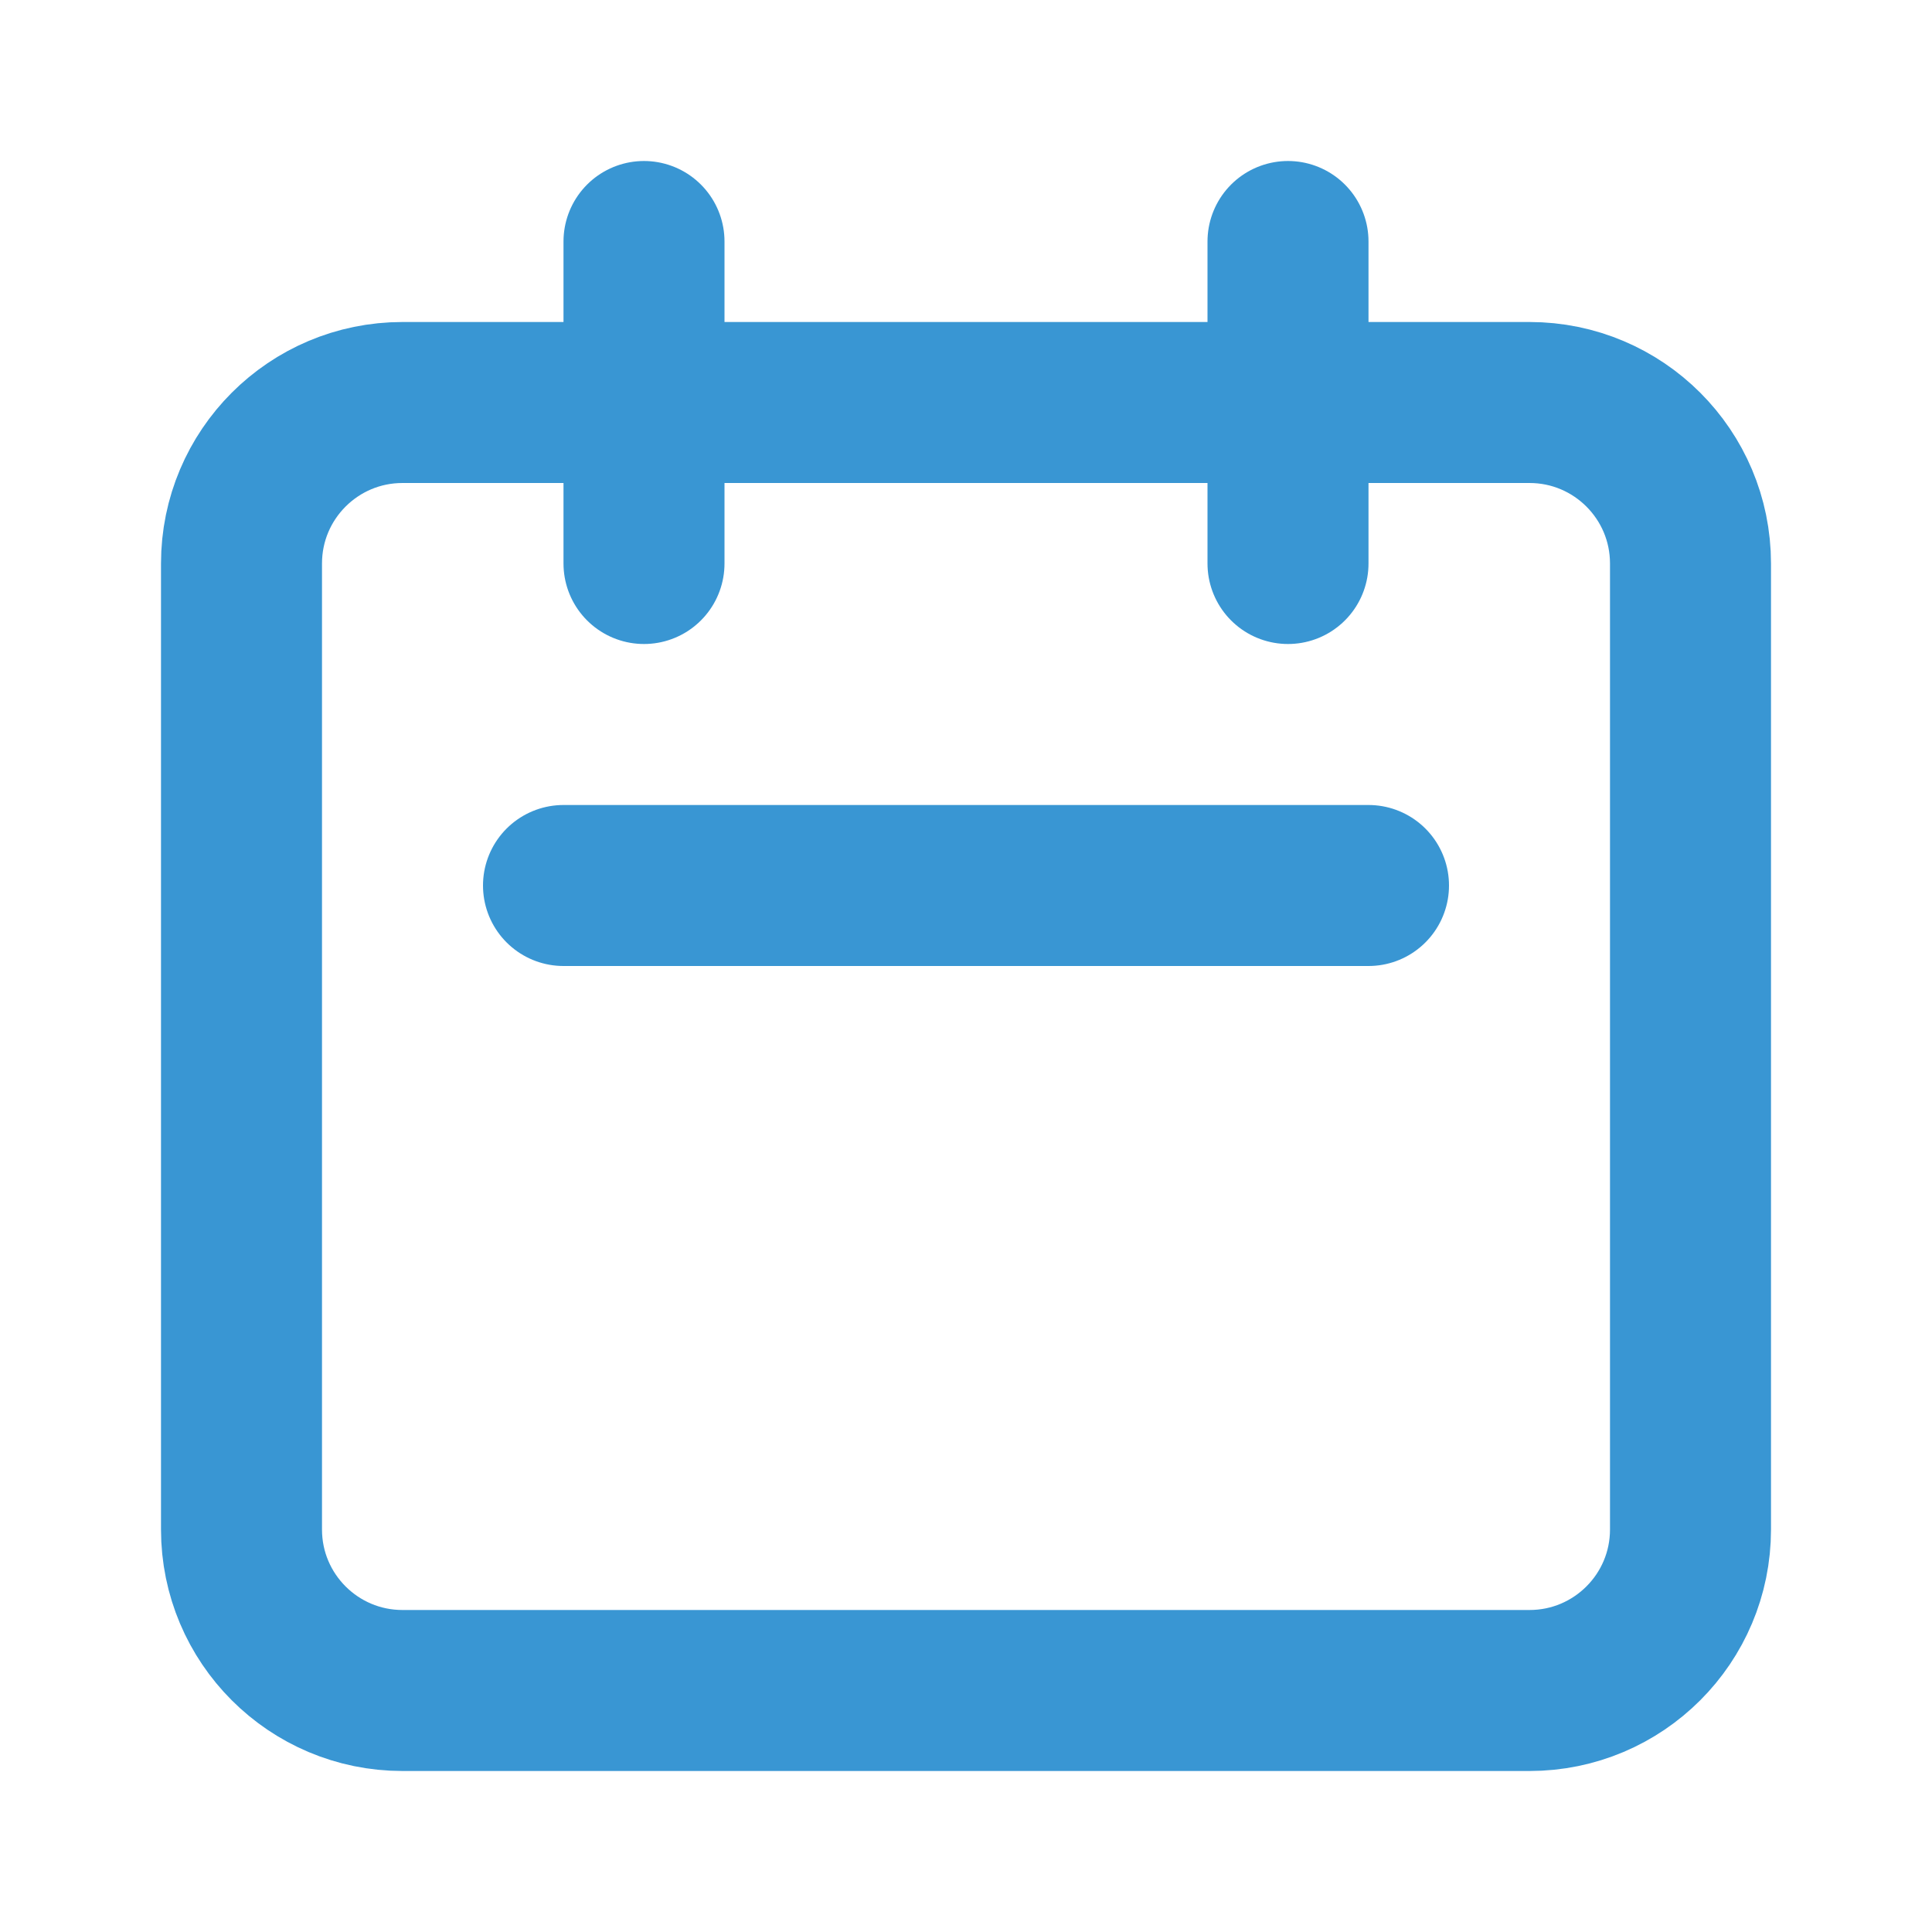
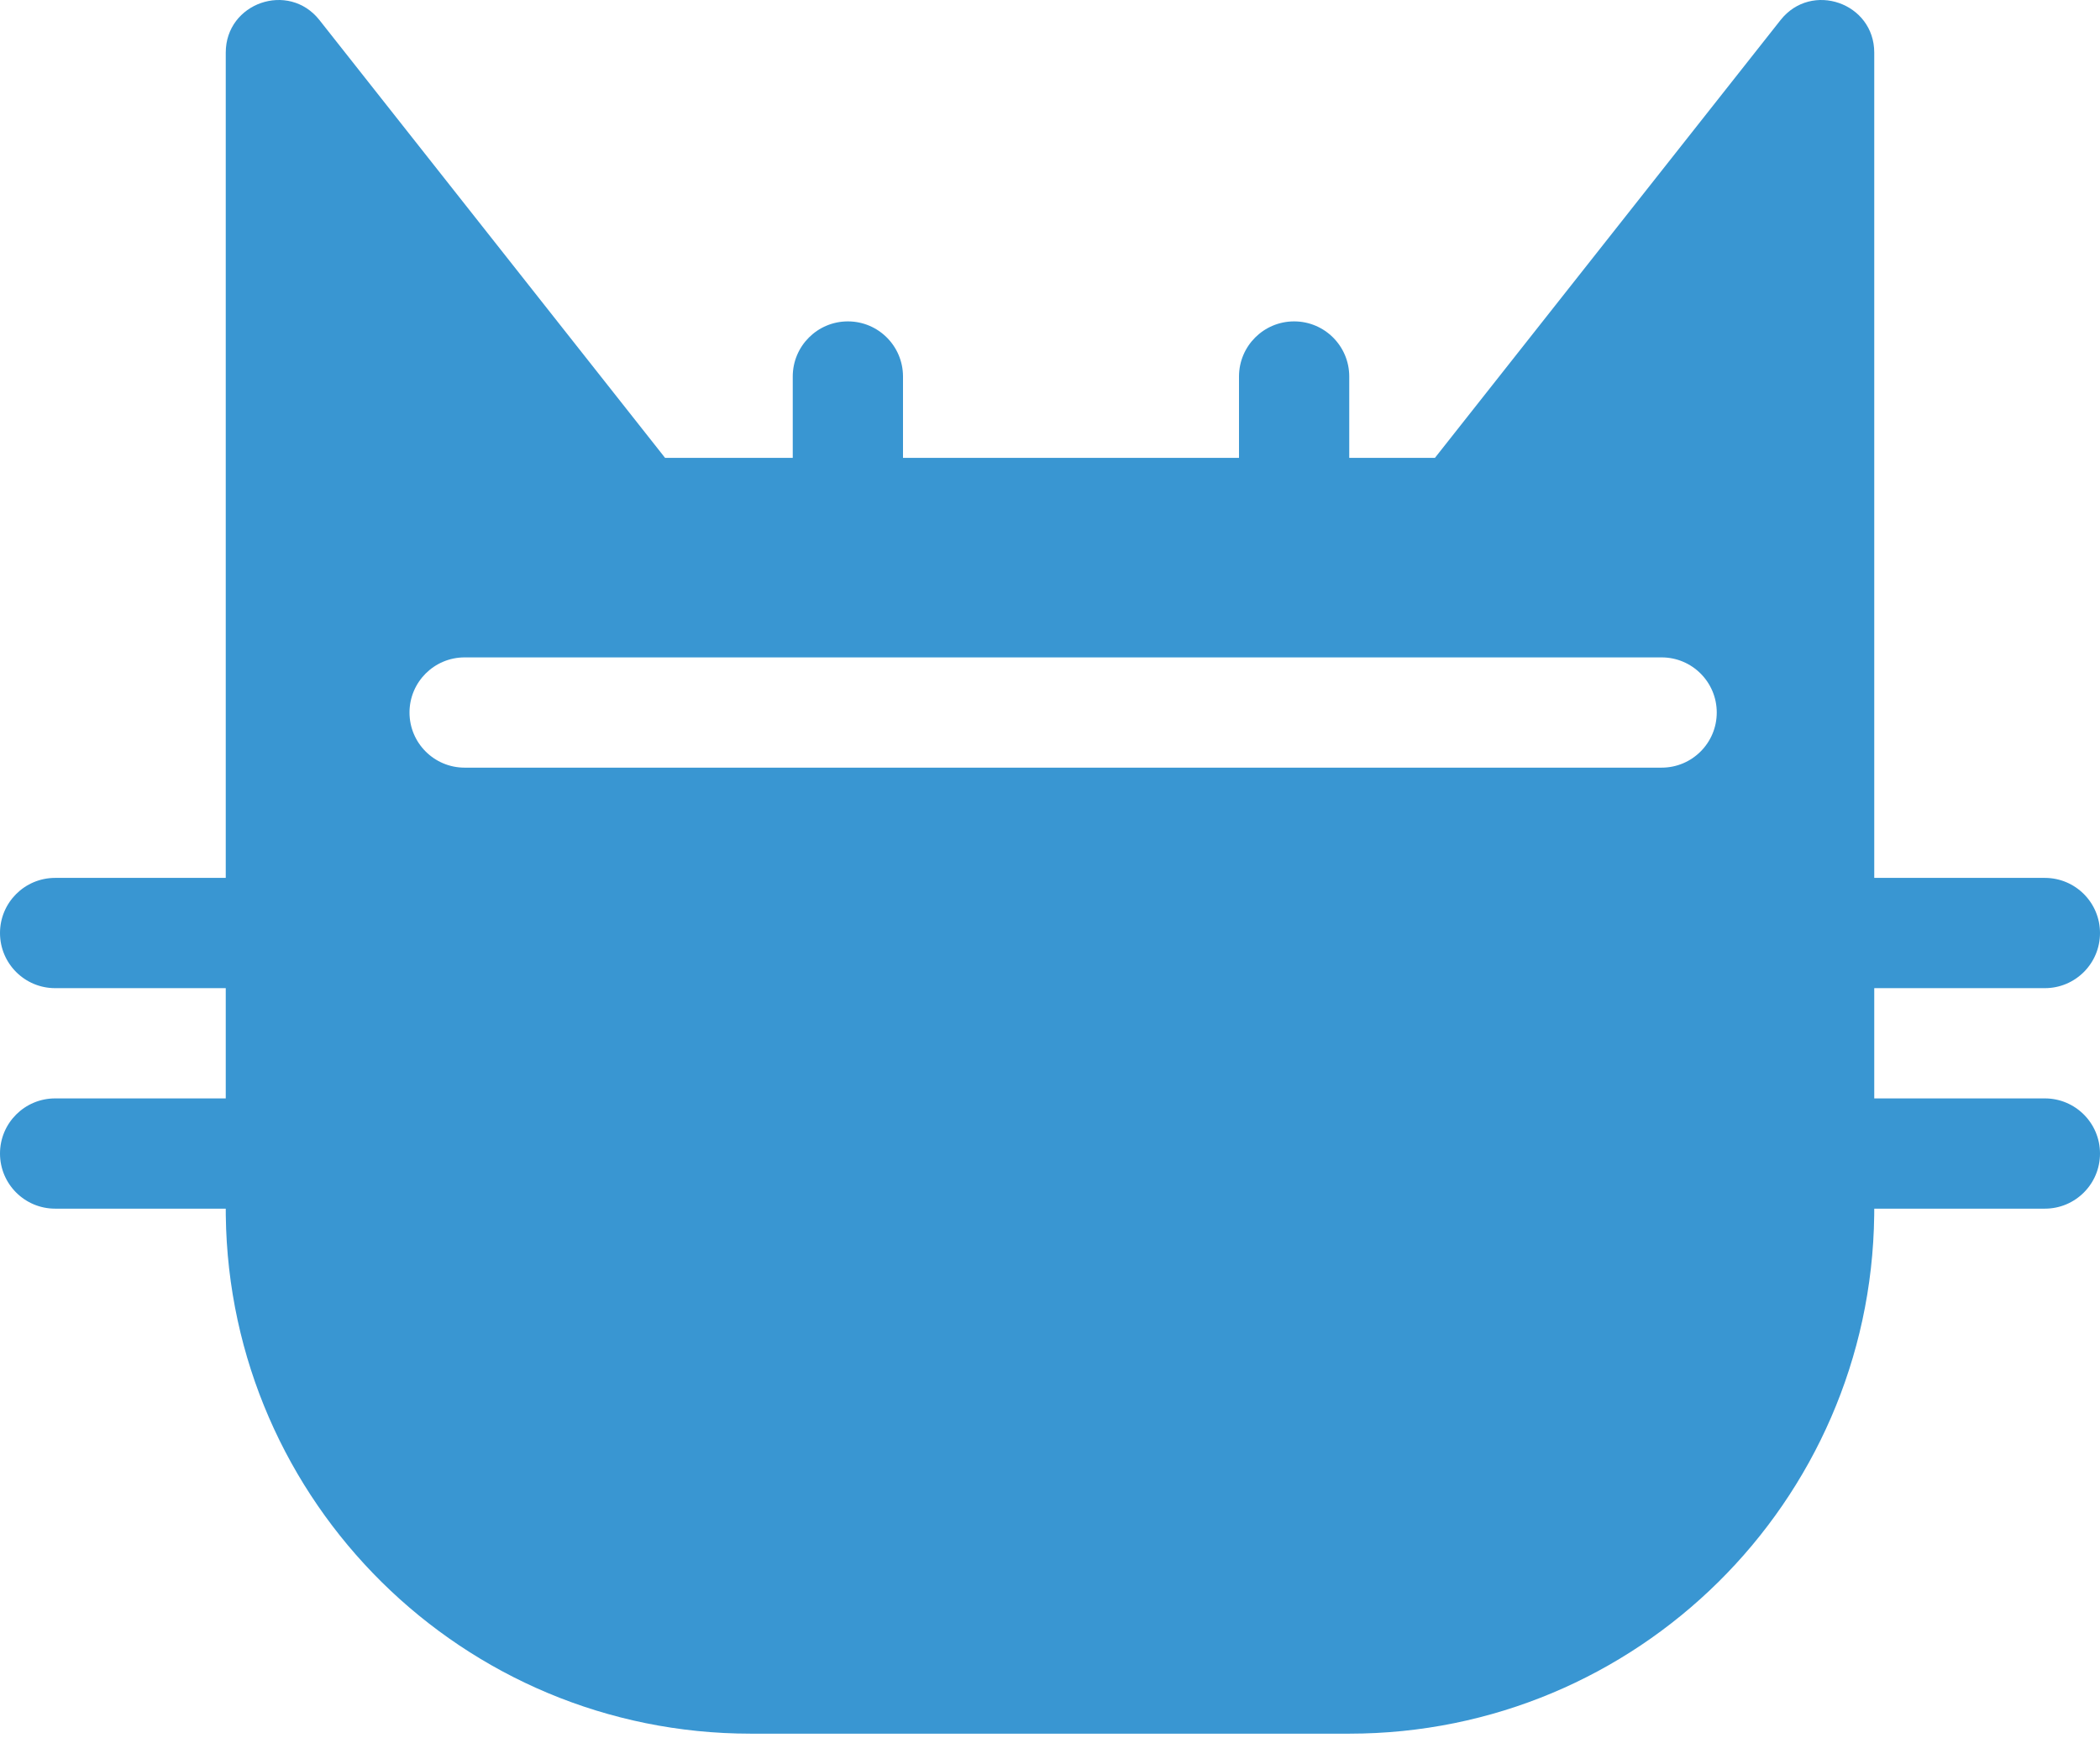
- <svg xmlns="http://www.w3.org/2000/svg" width="24" height="24" fill="none" stroke="rgb(57, 150, 211)" viewBox="0 0 24 24">
-   <path stroke-linecap="round" stroke-linejoin="round" stroke-width="2" d="M8 7V3m8 4V3m-9 8h10M5 21h14a2 2 0 002-2V7a2 2 0 00-2-2H5a2 2 0 00-2 2v12a2 2 0 002 2z" />
+ <svg xmlns="http://www.w3.org/2000/svg" width="400" height="331" viewBox="0 0 400 331" fill="none">
+   <path d="M339.151 3.823C345.029 -3.621 357 0.535 357 10.02V167.215H389.5C395.299 167.215 400 171.916 400 177.715C400 183.514 395.299 188.215 389.5 188.215H357V209.215H389.5C395.299 209.215 400 213.916 400 219.715C400 225.514 395.299 230.215 389.5 230.215H357L356.991 231.508C356.299 286.14 311.797 330.215 257 330.215H143C88.203 330.215 43.7 286.14 43.007 231.508L43 230.215H10.5C4.701 230.215 0 225.514 0 219.715C0 213.916 4.701 209.215 10.5 209.215H43V188.215H10.5C4.701 188.215 0 183.514 0 177.715C0 171.916 4.701 167.215 10.5 167.215H43V10.02C43 0.535 54.971 -3.621 60.849 3.823L126.684 87.215H151V71.715C151 65.916 155.701 61.215 161.5 61.215C167.299 61.215 172 65.916 172 71.715V87.215H236V71.715C236 65.916 240.701 61.215 246.5 61.215C252.299 61.215 257 65.916 257 71.715V87.215H273.316L339.151 3.823ZM88.5 125.215C82.701 125.215 78 129.916 78 135.715C78 141.514 82.701 146.215 88.5 146.215H316.5C322.299 146.215 327 141.514 327 135.715C327 129.916 322.299 125.215 316.5 125.215H88.5Z" fill="#3996D2" />
</svg>
